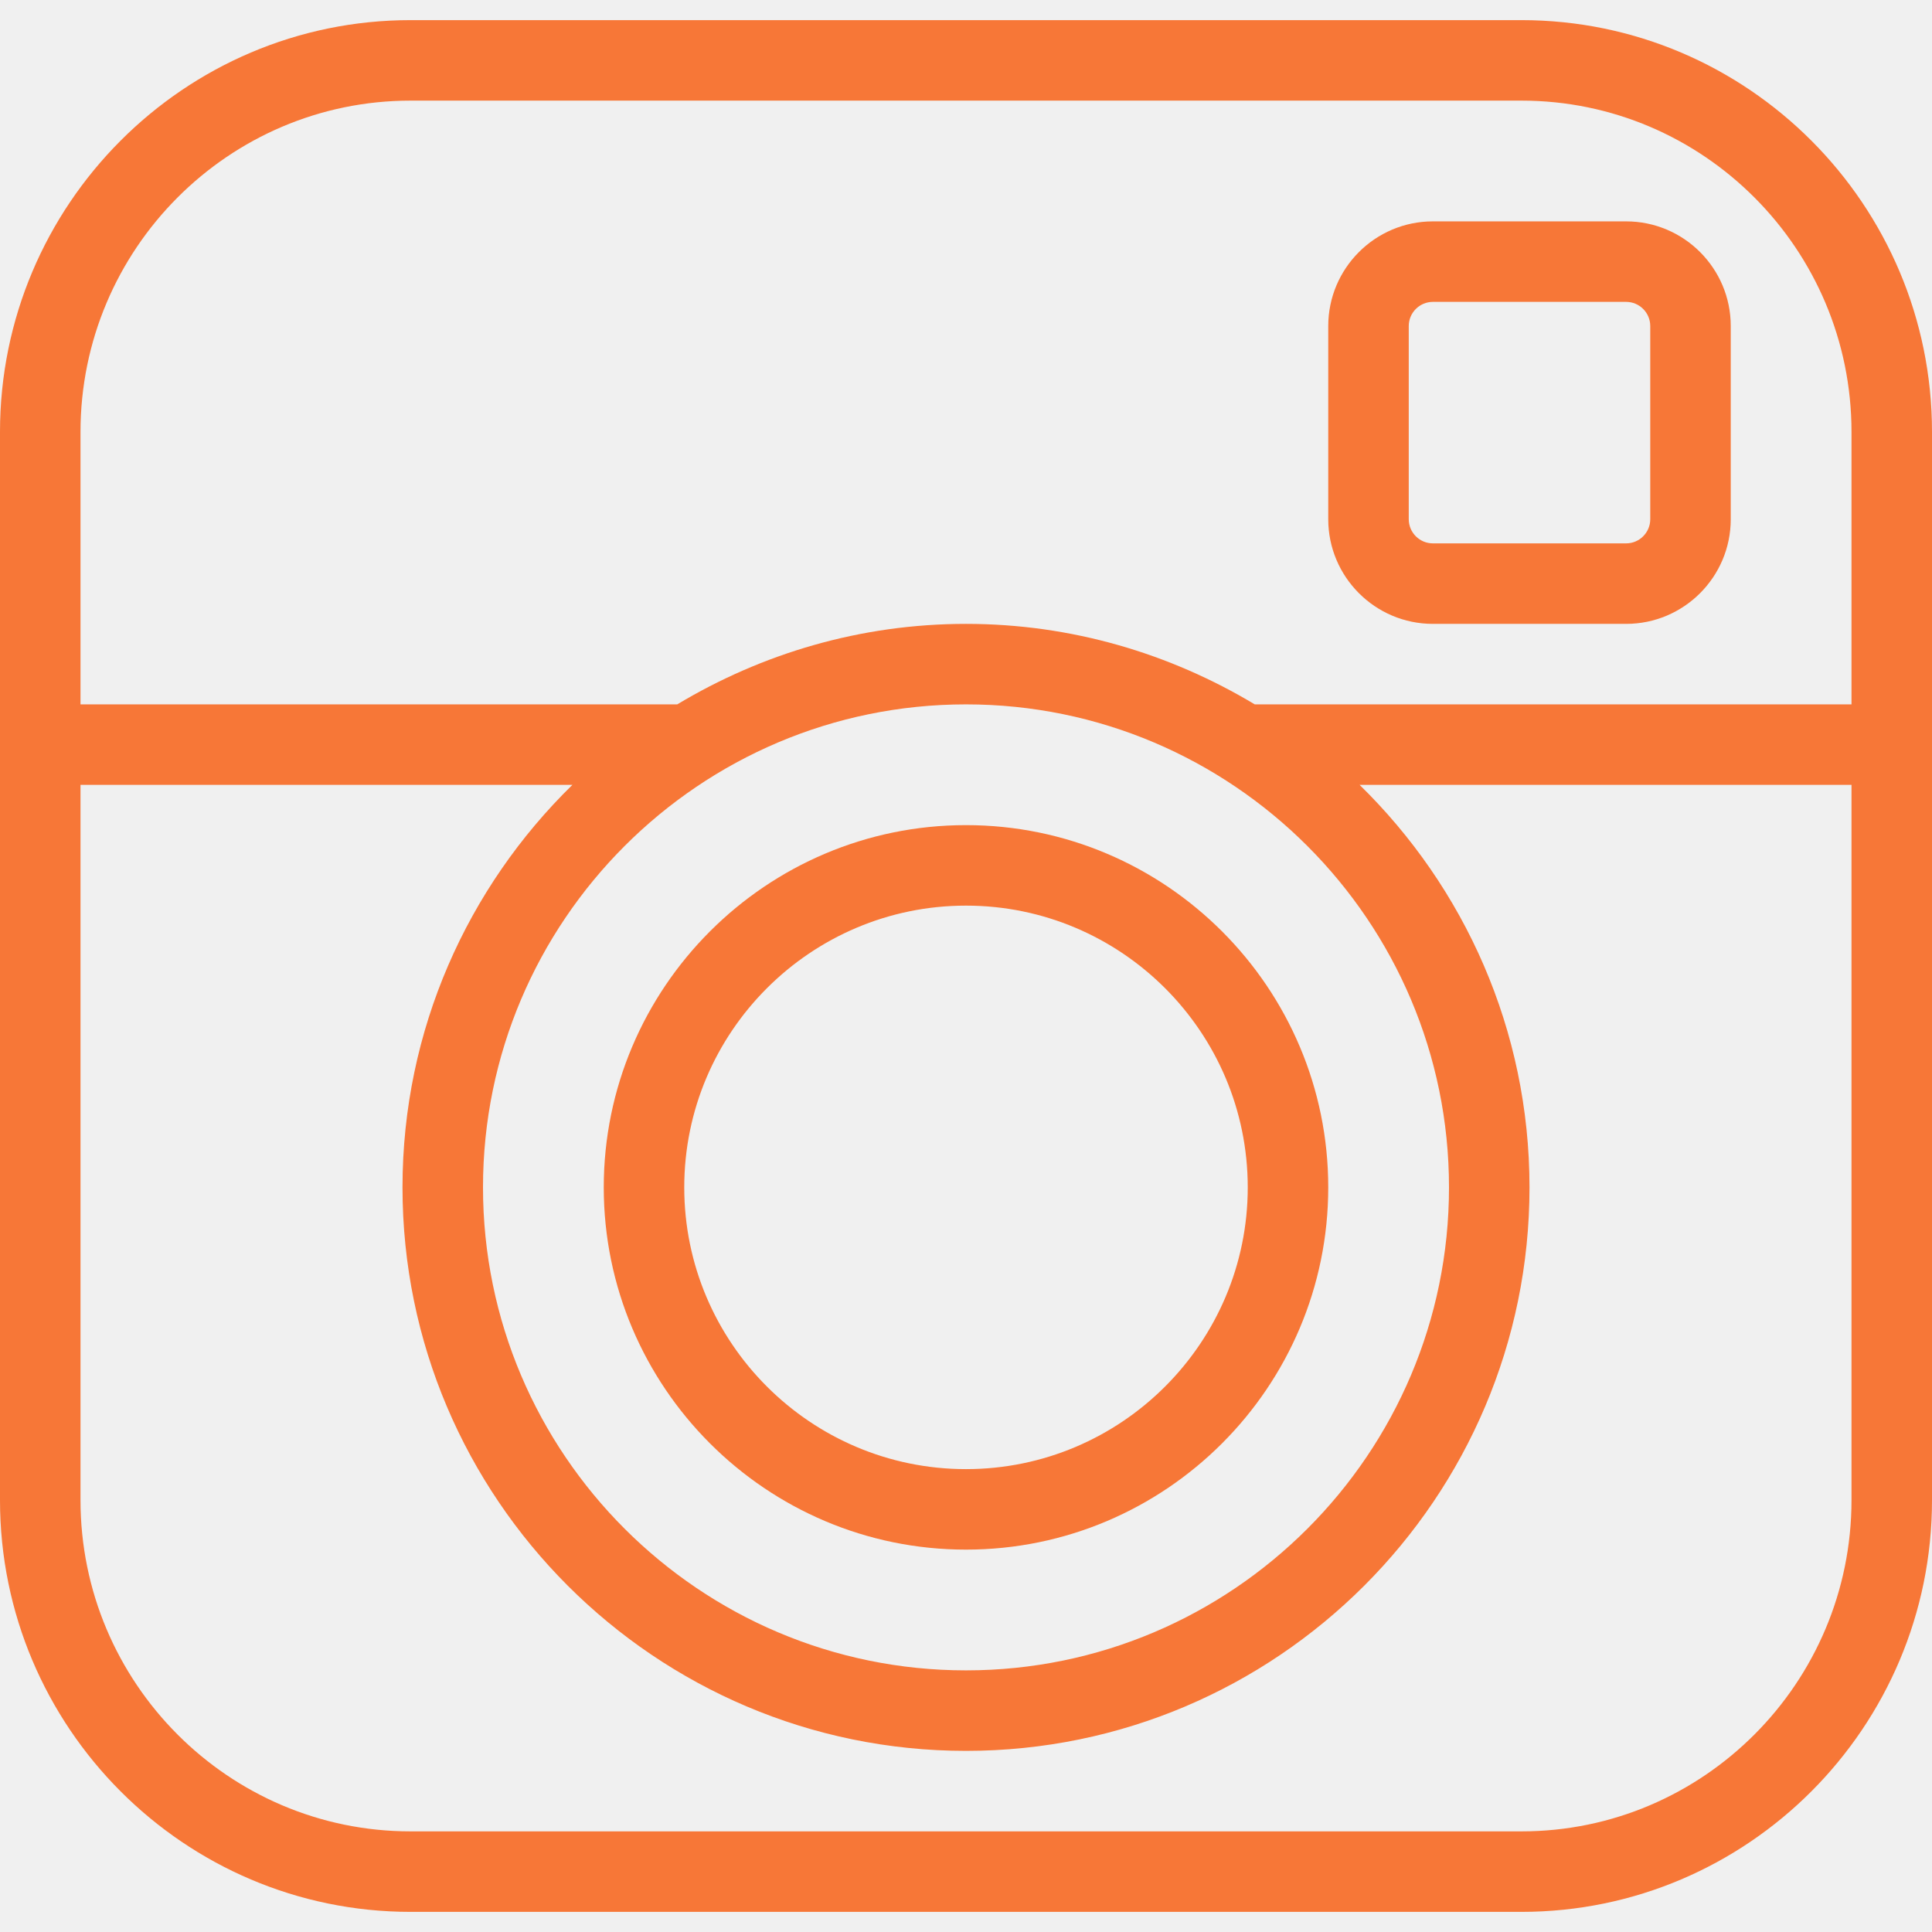
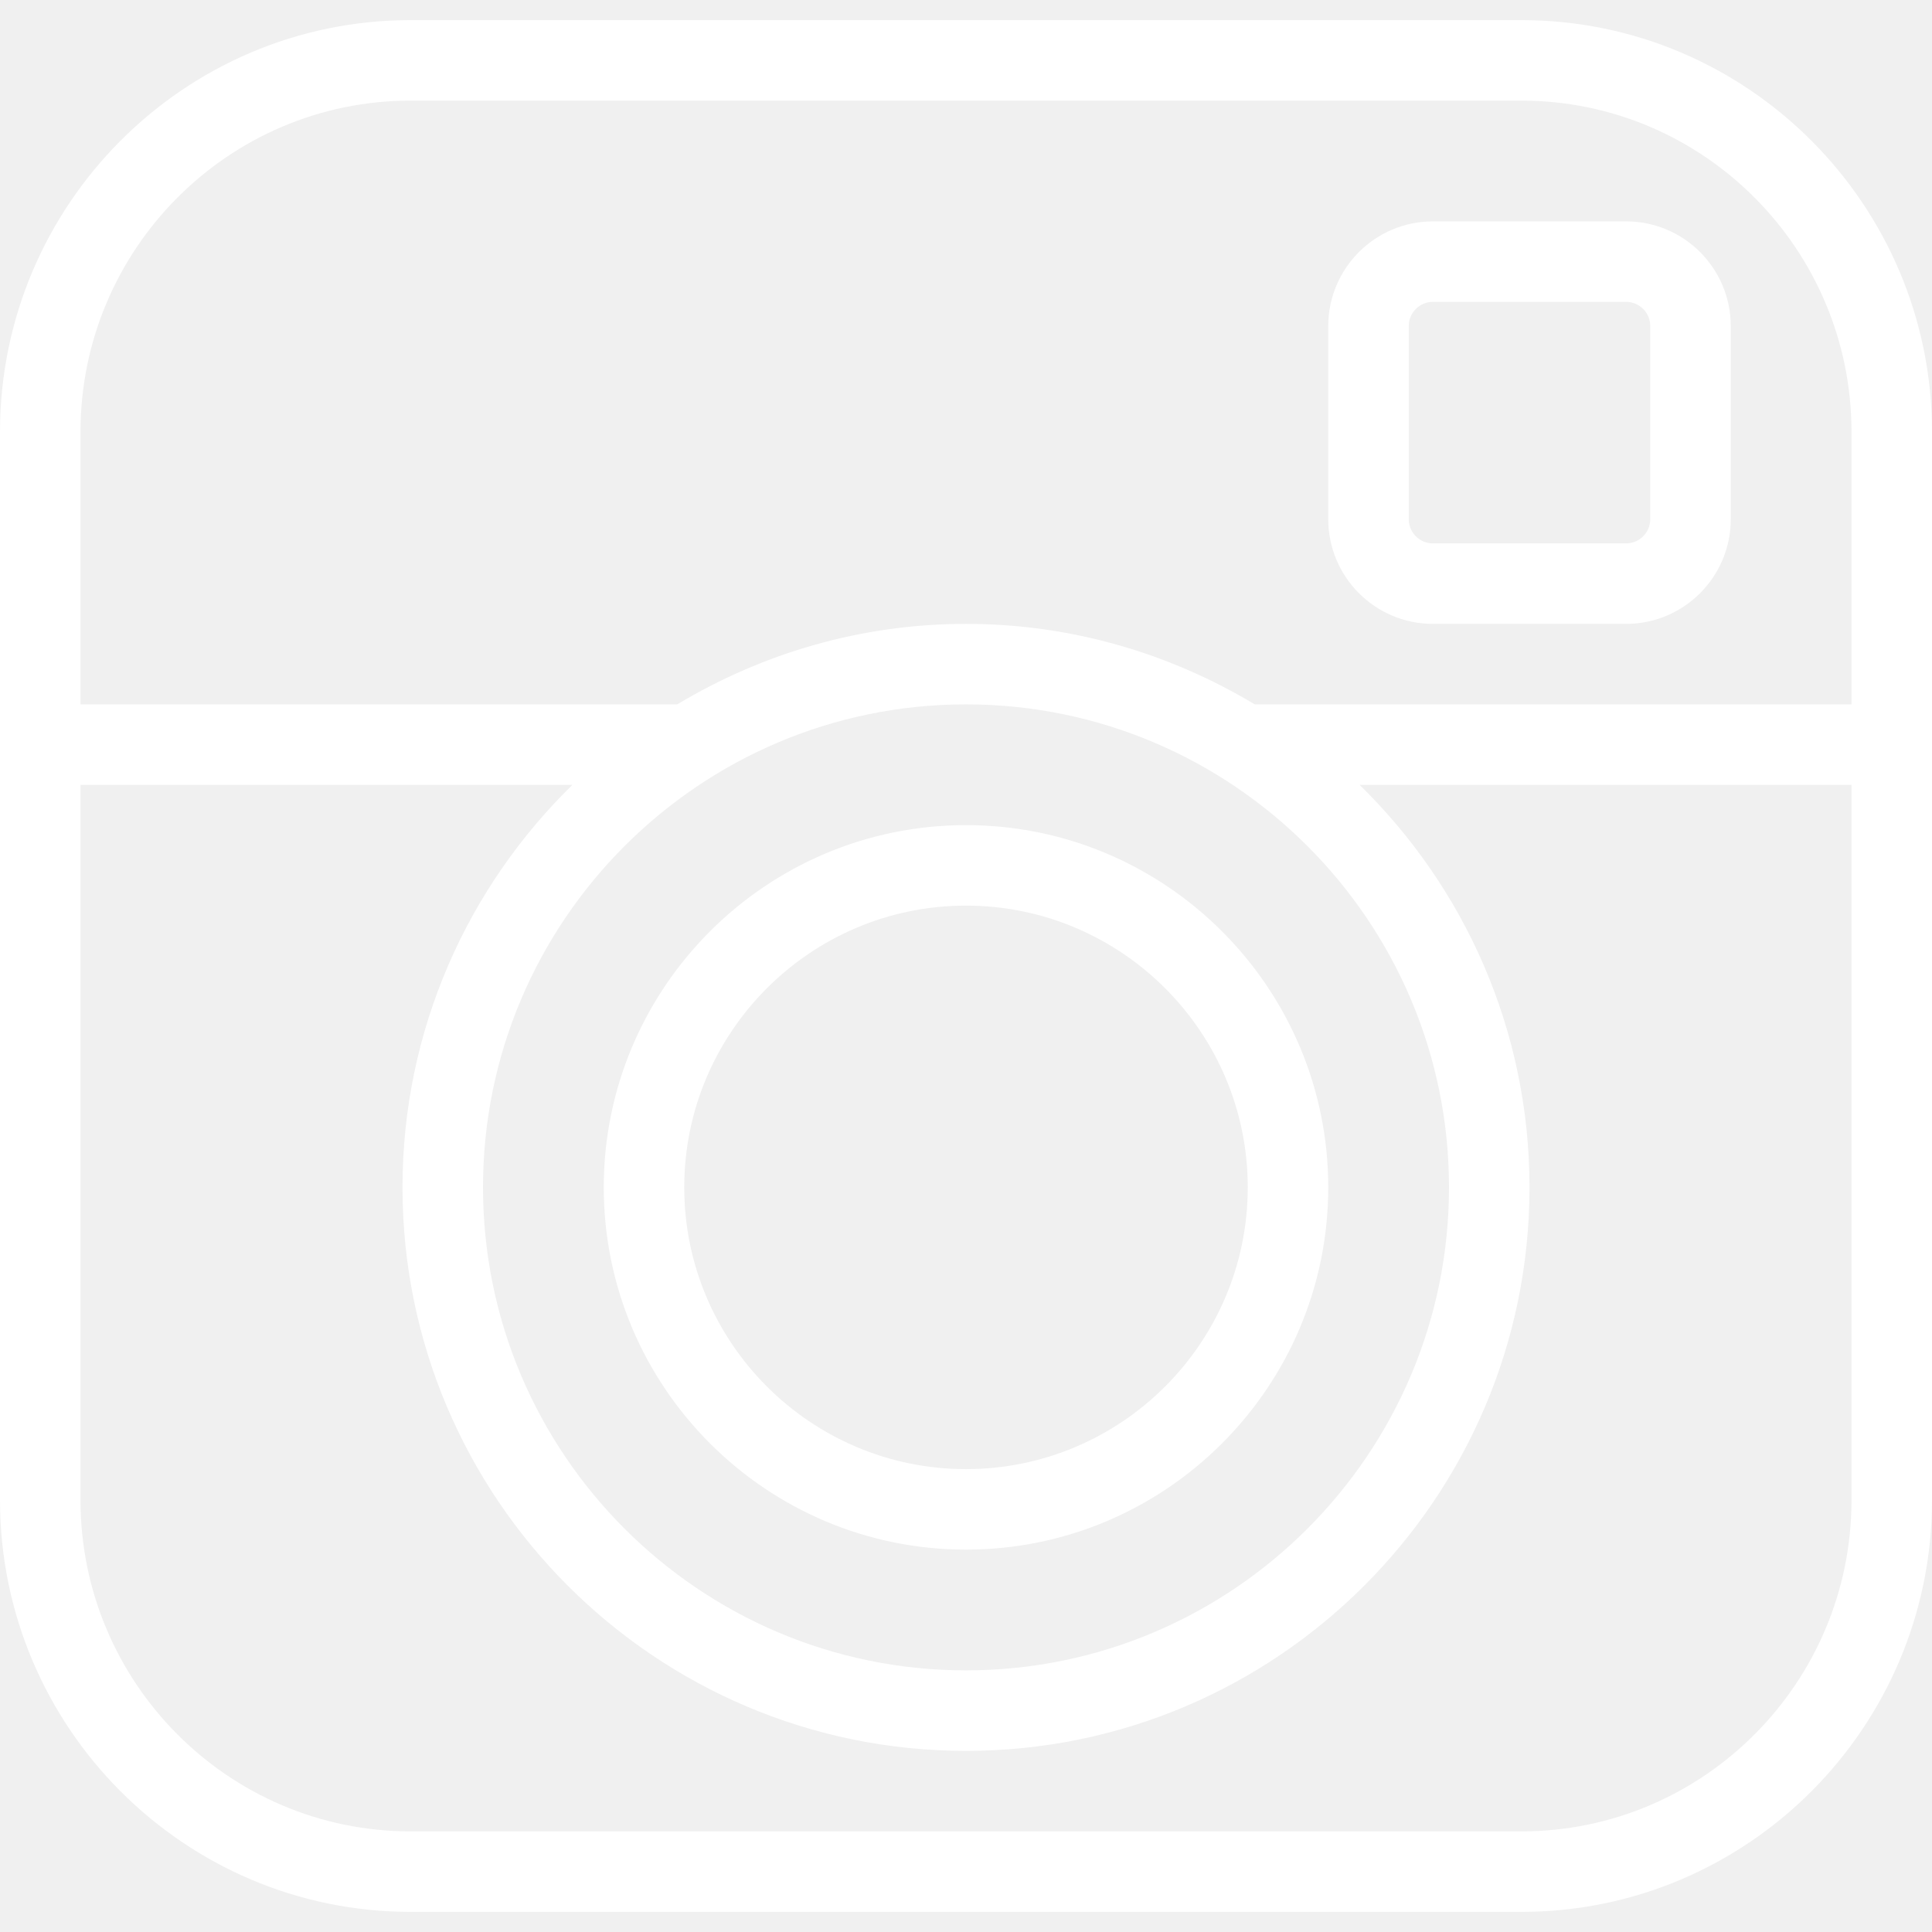
<svg xmlns="http://www.w3.org/2000/svg" version="1.1" id="Capa_1" x="0px" y="0px" viewBox="0 0 48 48" style="enable-background:new 0 0 48 48;" xml:space="preserve">
  <g>
-     <g fill="#f77737">
+     <g fill="#fff">
      <path d="M40.4,5.5H35.6c-1.434,0-2.6,1.166-2.6,2.6V12.9c0,1.434,1.166,2.6,2.6,2.6H40.4c1.434,0,2.6-1.166,2.6-2.6V8.1    C43,6.666,41.834,5.5,40.4,5.5z M41,12.9c0,0.331-0.269,0.6-0.6,0.6H35.6c-0.331,0-0.6-0.269-0.6-0.6V8.1    c0-0.331,0.269-0.6,0.6-0.6H40.4c0.331,0,0.6,0.269,0.6,0.6V12.9z" />
      <path d="M37.8,0.5H10.2C4.576,0.5,0,5.089,0,10.731V17.5v2v17.77C0,42.911,4.576,47.5,10.2,47.5h27.6    c5.624,0,10.2-4.589,10.2-10.23V19.5v-2v-6.769C48,5.089,43.424,0.5,37.8,0.5z M46,37.27c0,4.538-3.679,8.23-8.2,8.23H10.2    c-4.522,0-8.2-3.692-8.2-8.23V19.5h12.221C11.62,22.043,10,25.584,10,29.5c0,7.72,6.28,14,14,14s14-6.28,14-14    c0-3.916-1.62-7.457-4.221-10H46V37.27z M36,29.5c0,6.617-5.383,12-12,12s-12-5.383-12-12s5.383-12,12-12S36,22.883,36,29.5z     M31.174,17.5c-2.101-1.261-4.55-2-7.174-2s-5.073,0.739-7.174,2H2v-6.769C2,6.192,5.679,2.5,10.2,2.5h27.6    c4.521,0,8.2,3.692,8.2,8.231V17.5H31.174z" />
      <path d="M15,29.5c0,4.962,4.037,9,9,9s9-4.038,9-9s-4.037-9-9-9S15,24.538,15,29.5z M31,29.5c0,3.86-3.141,7-7,7s-7-3.14-7-7    s3.141-7,7-7S31,25.64,31,29.5z" />
    </g>
  </g>
  <g>
</g>
  <g>
</g>
  <g>
</g>
  <g>
</g>
  <g>
</g>
  <g>
</g>
  <g>
</g>
  <g>
</g>
  <g>
</g>
  <g>
</g>
  <g>
</g>
  <g>
</g>
  <g>
</g>
  <g>
</g>
  <g>
</g>
</svg>
